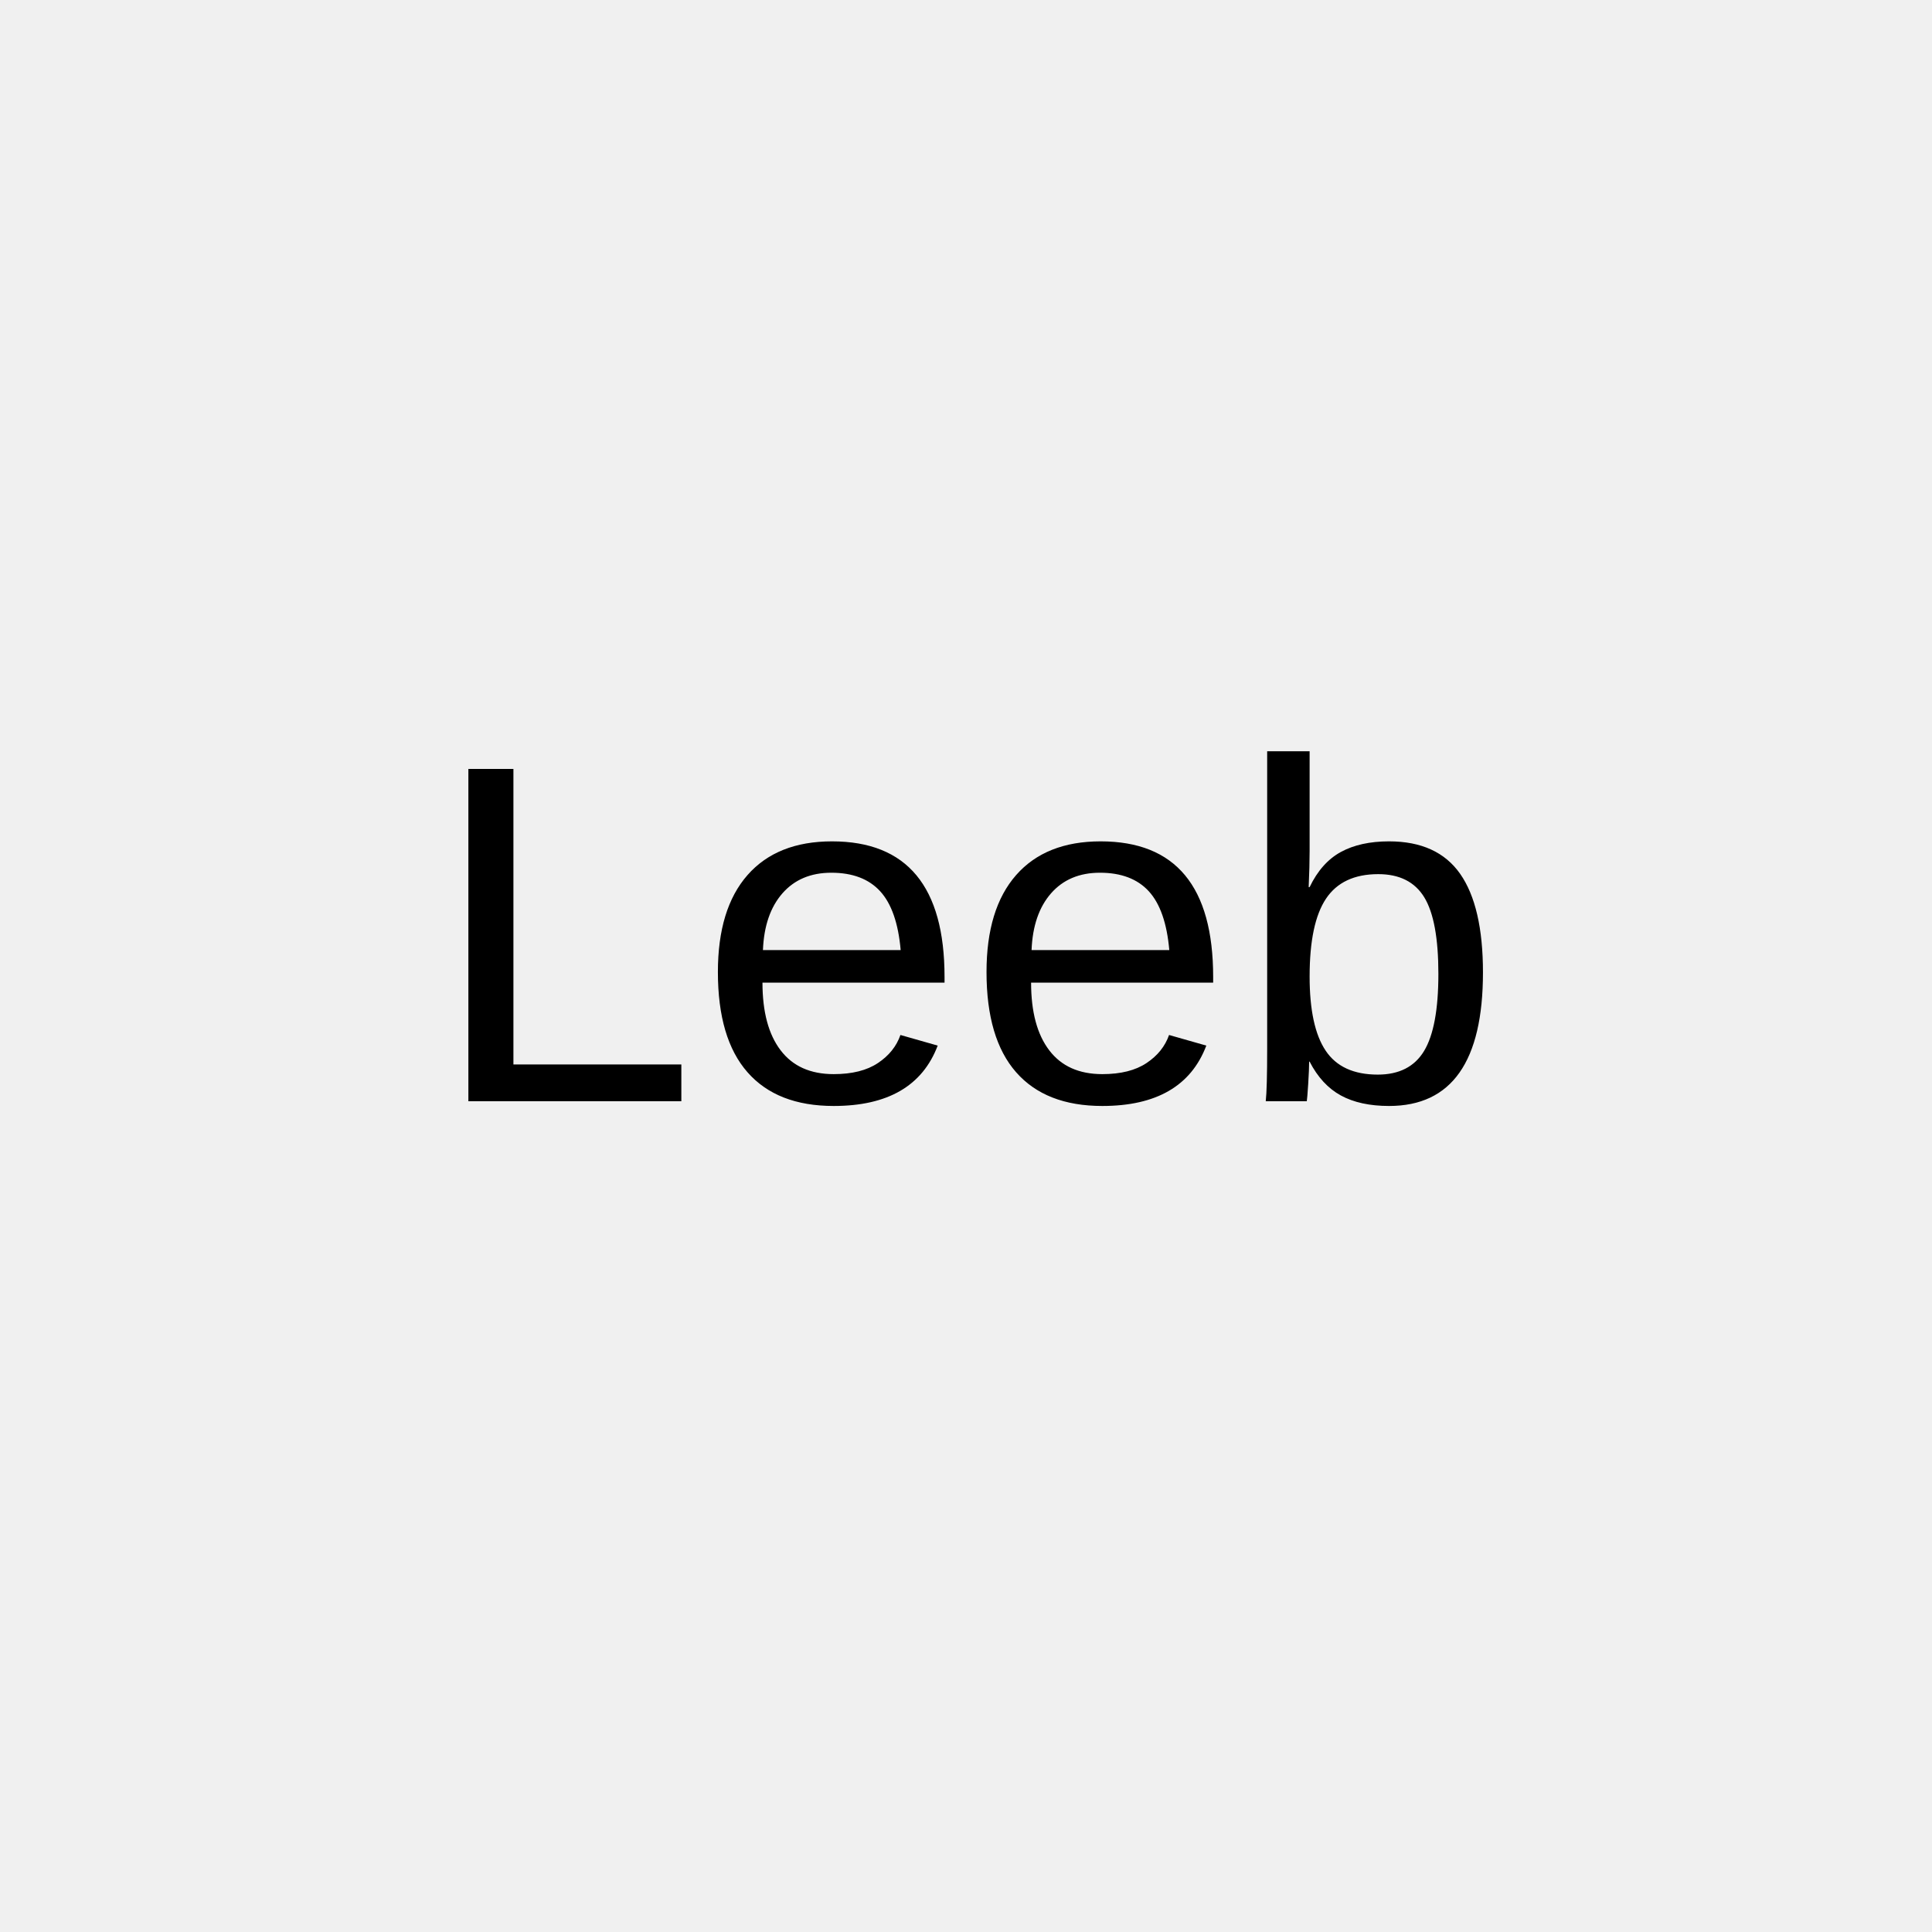
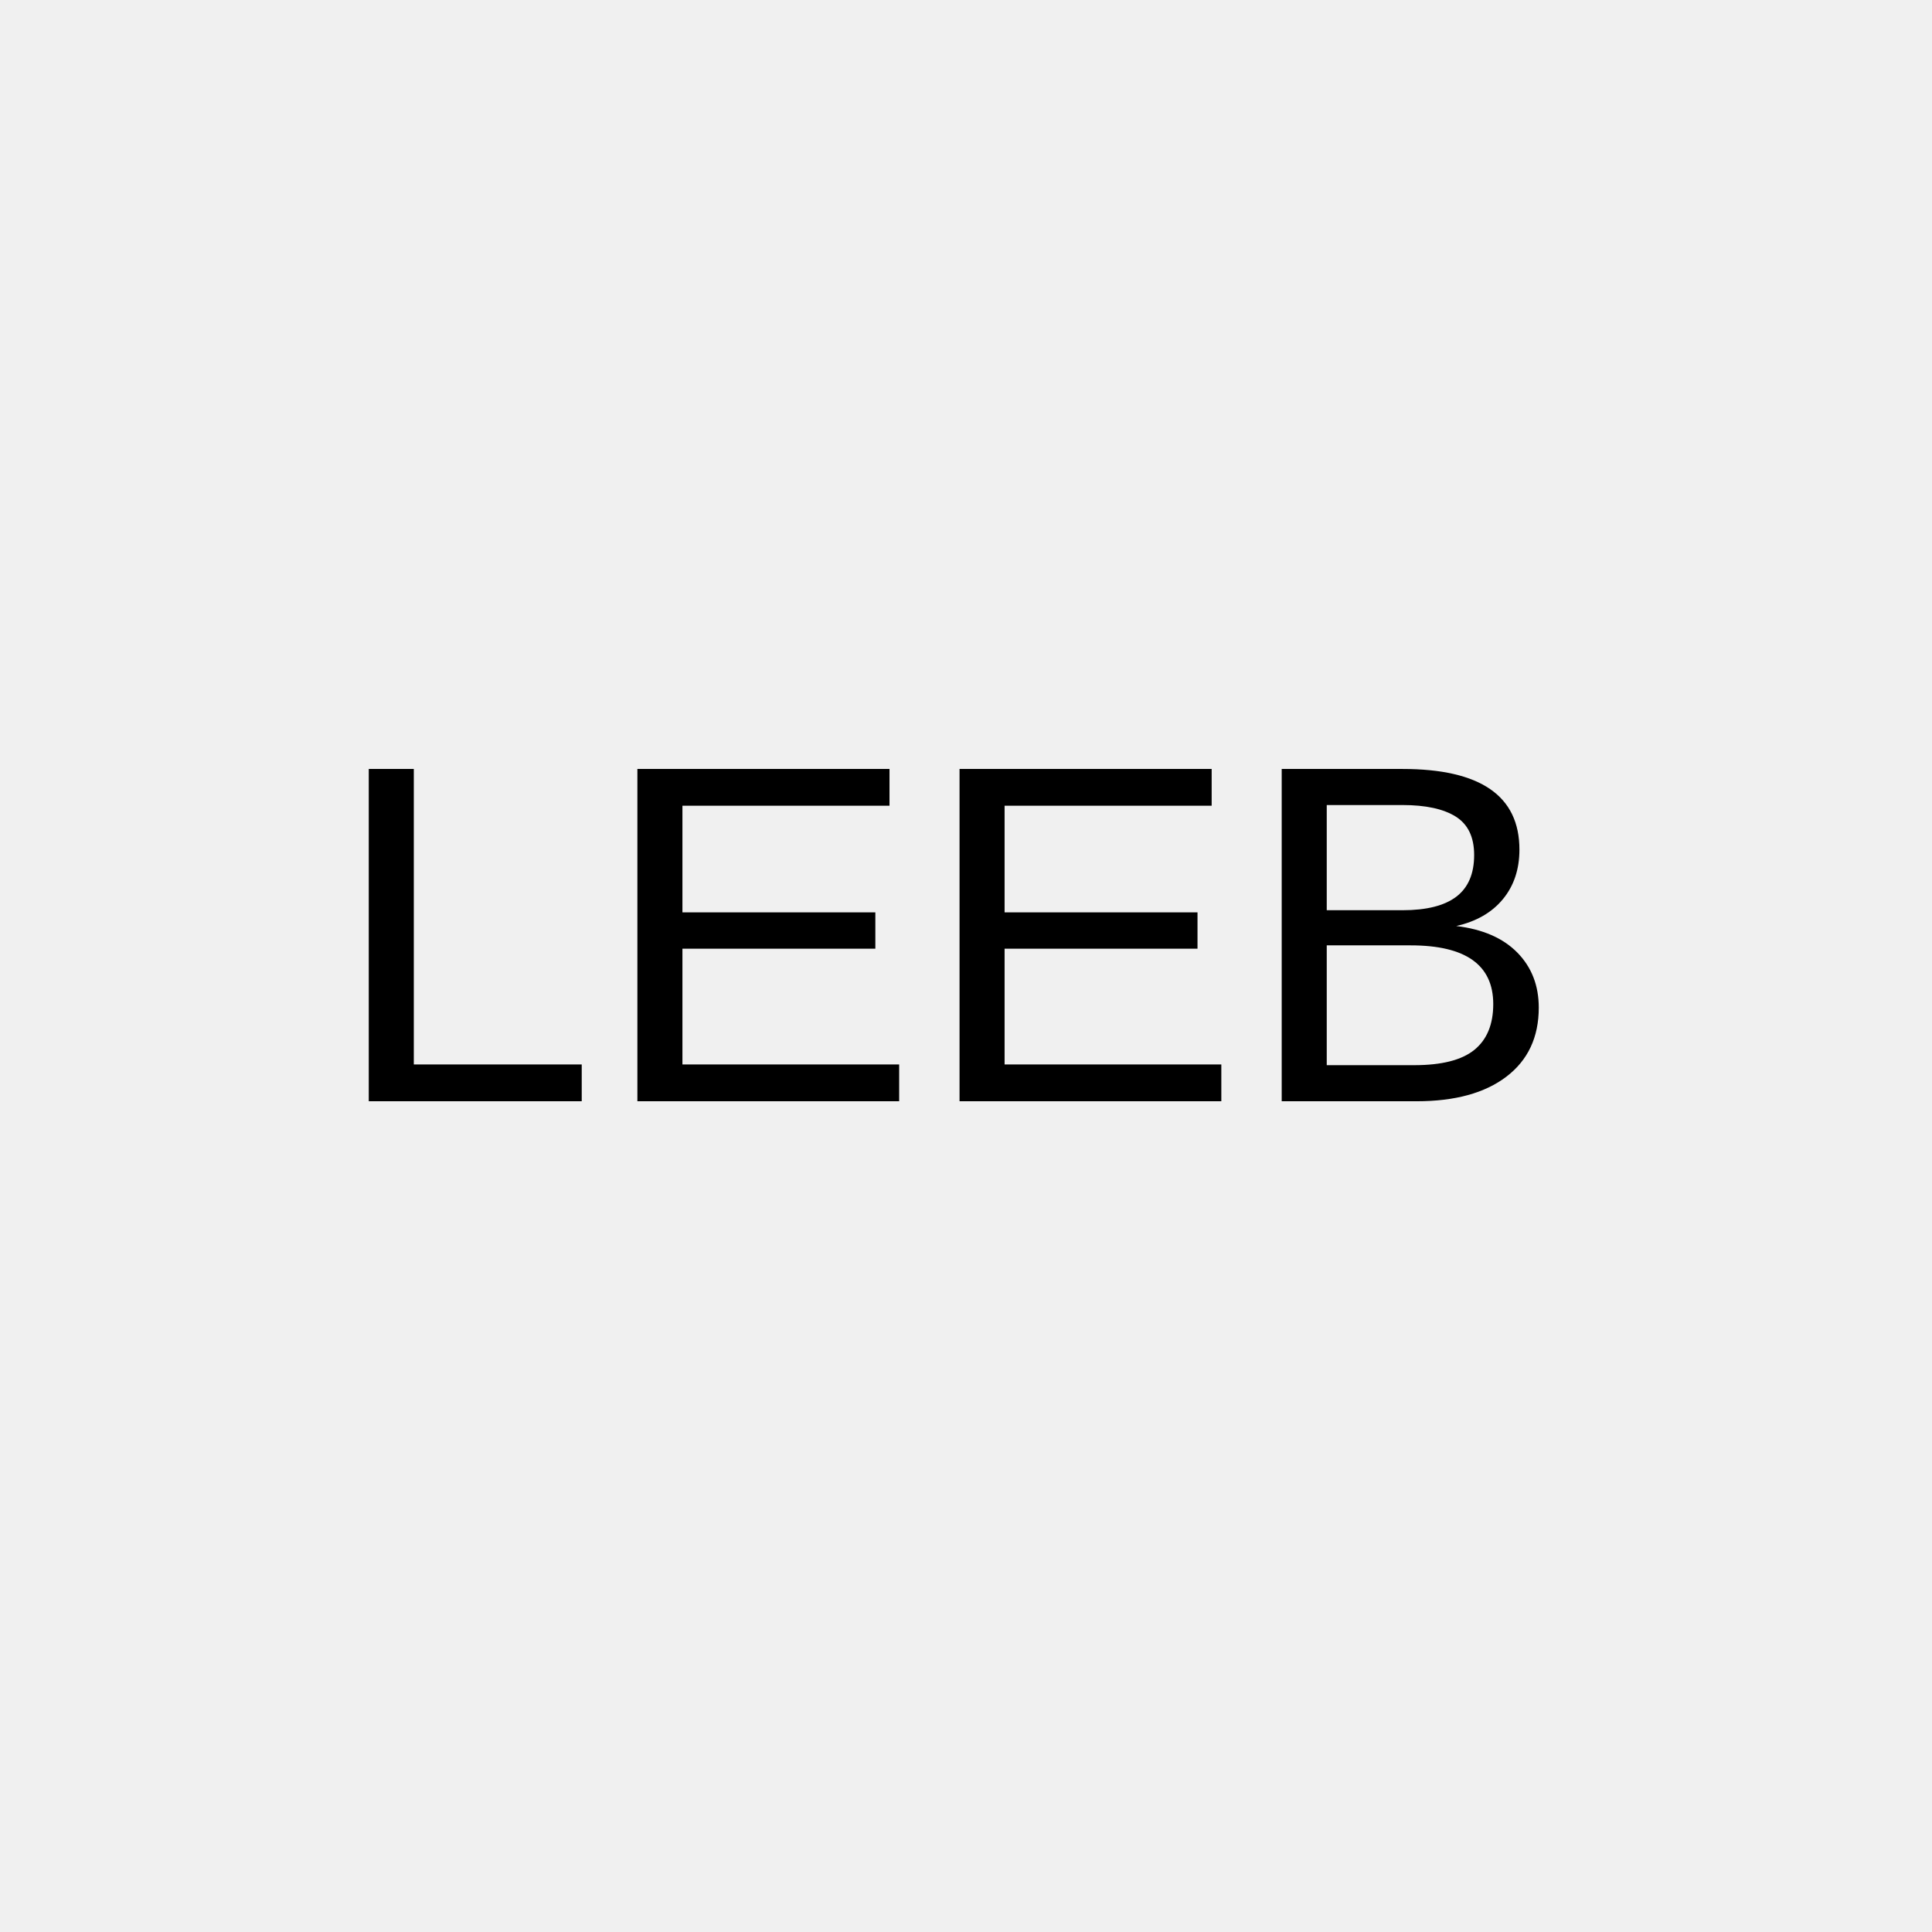
<svg xmlns="http://www.w3.org/2000/svg" version="1.2" baseProfile="tiny-ps" width="256" height="256">
-   <style>
-     @media (prefers-color-scheme: dark) {
-       text { fill: white; }
-     }
-   </style>
-   <text x="50%" y="57%" font-family="Arial" font-size="64" fill="black" text-anchor="middle">Leeb</text>
+   <text x="49%" y="57%" font-family="Arial" font-size="64" fill="black" text-anchor="middle">LEEB</text>
</svg>
